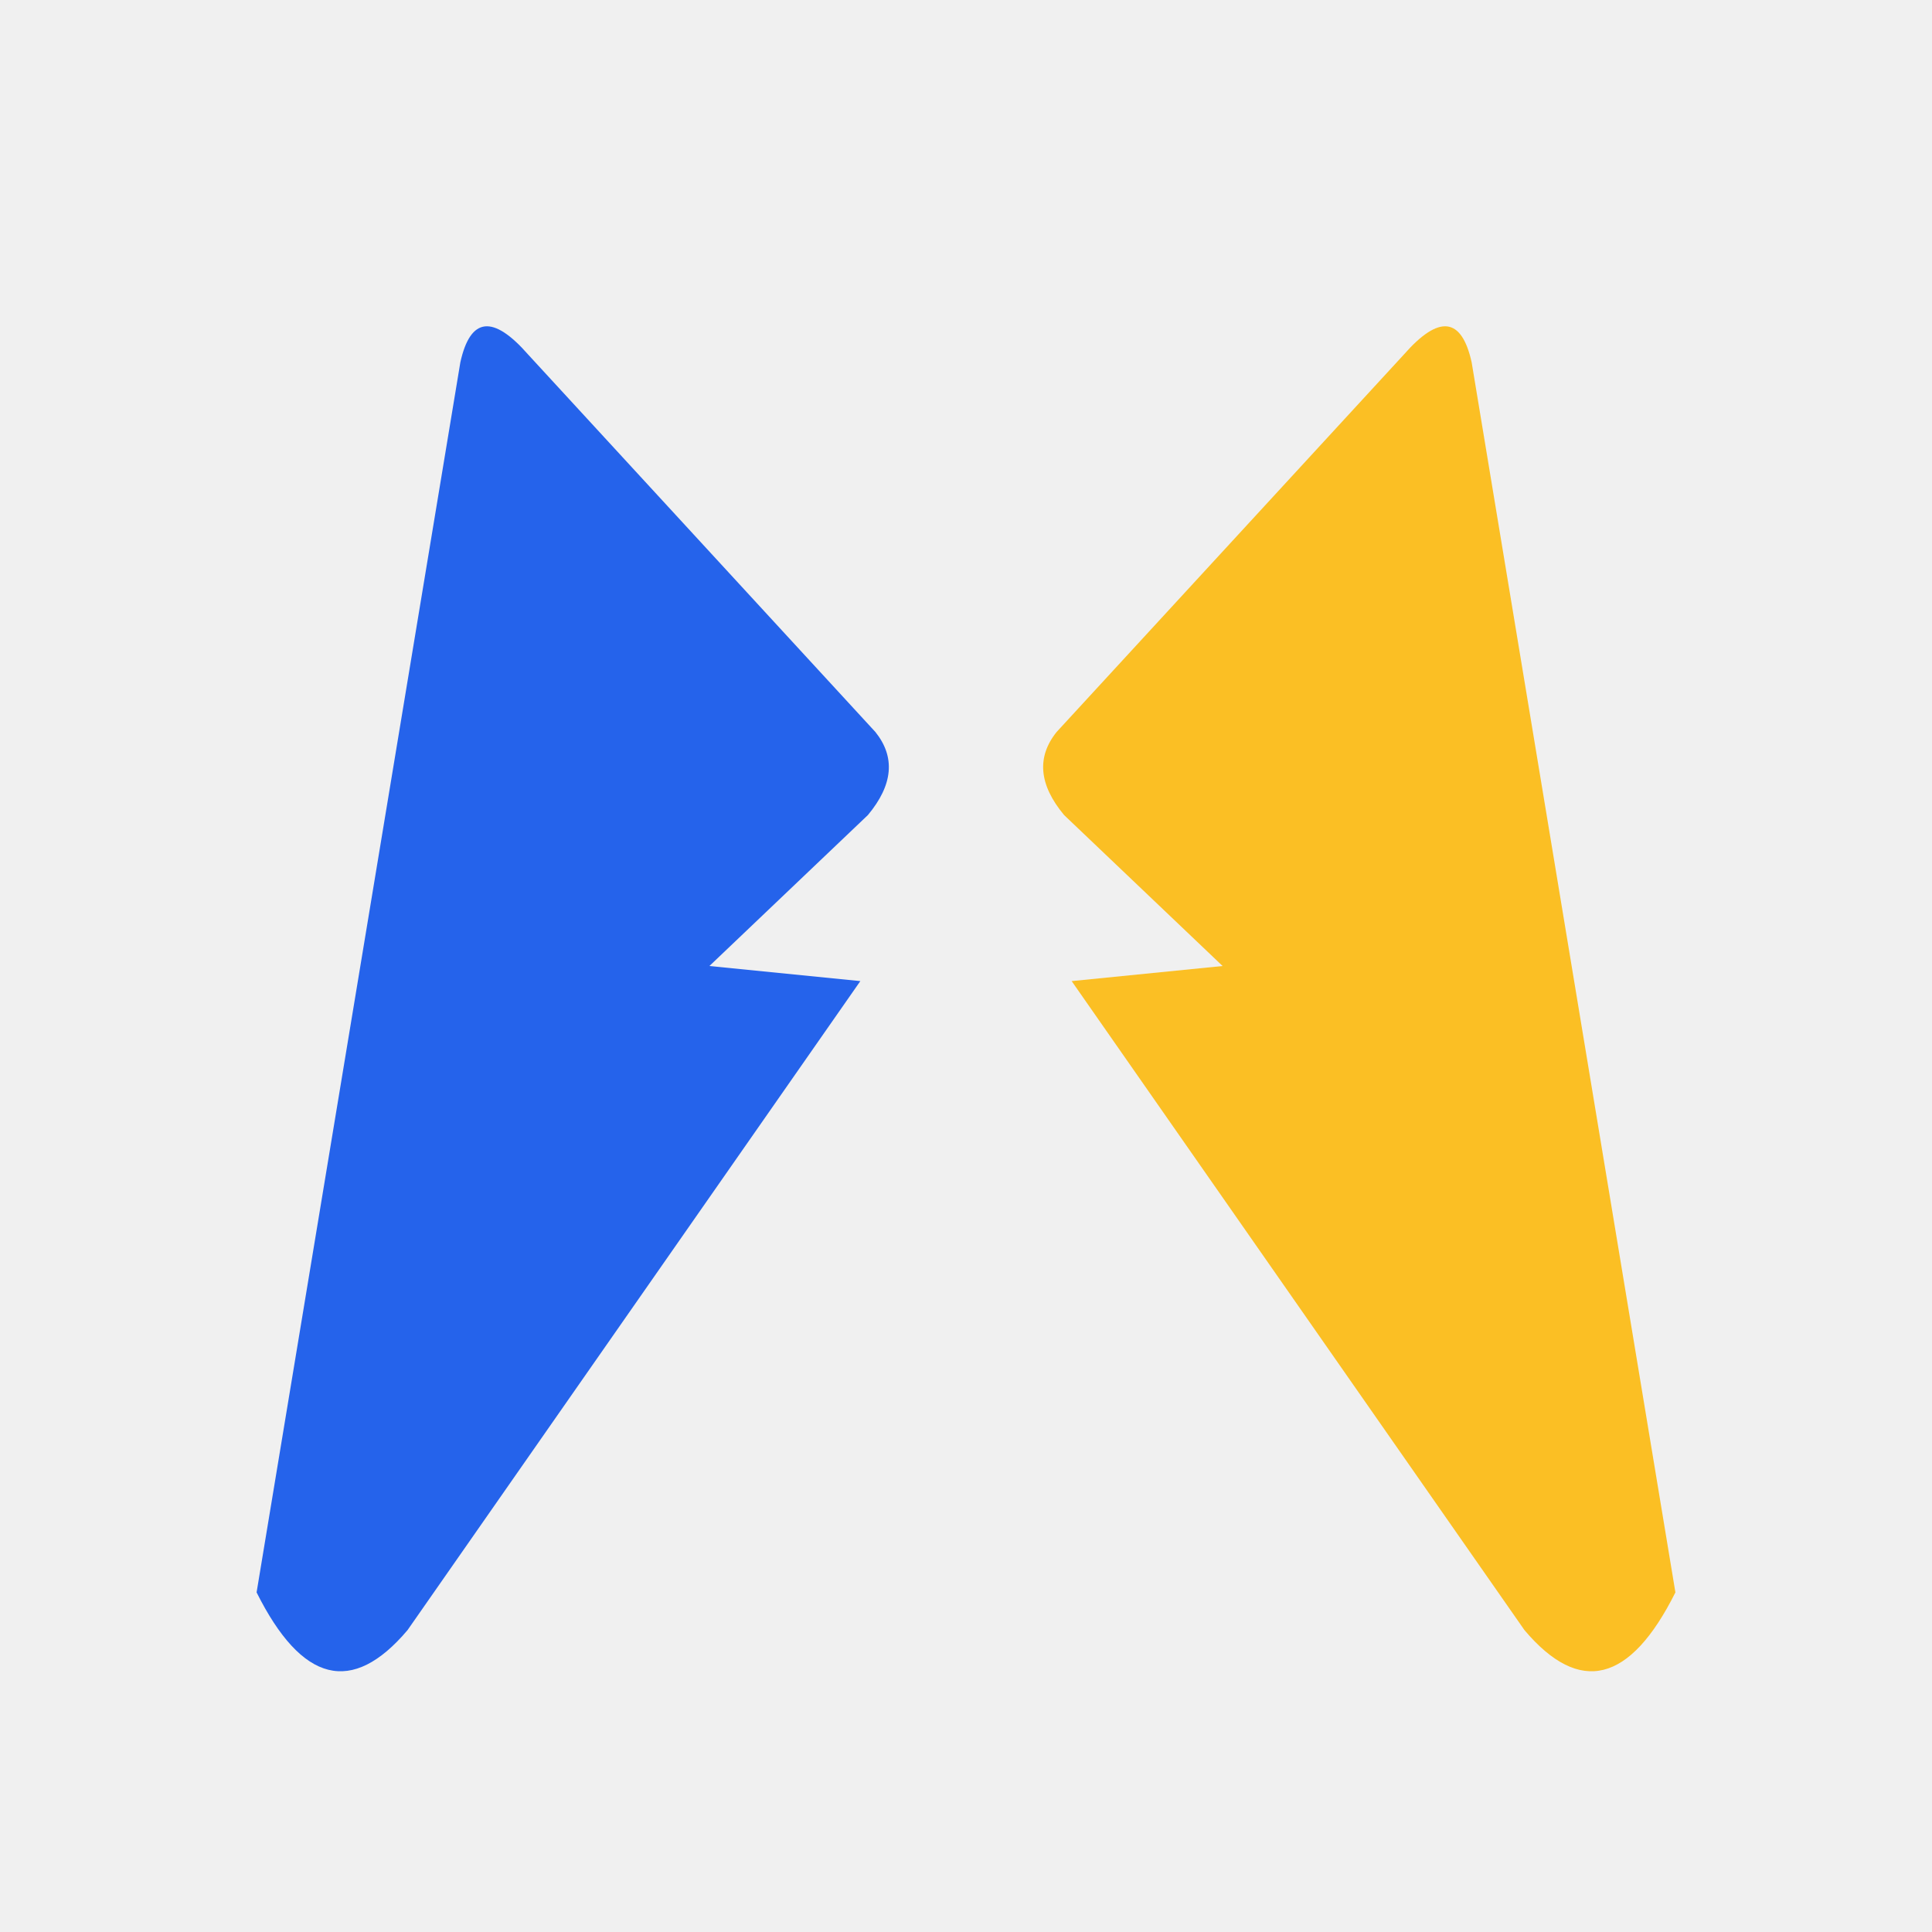
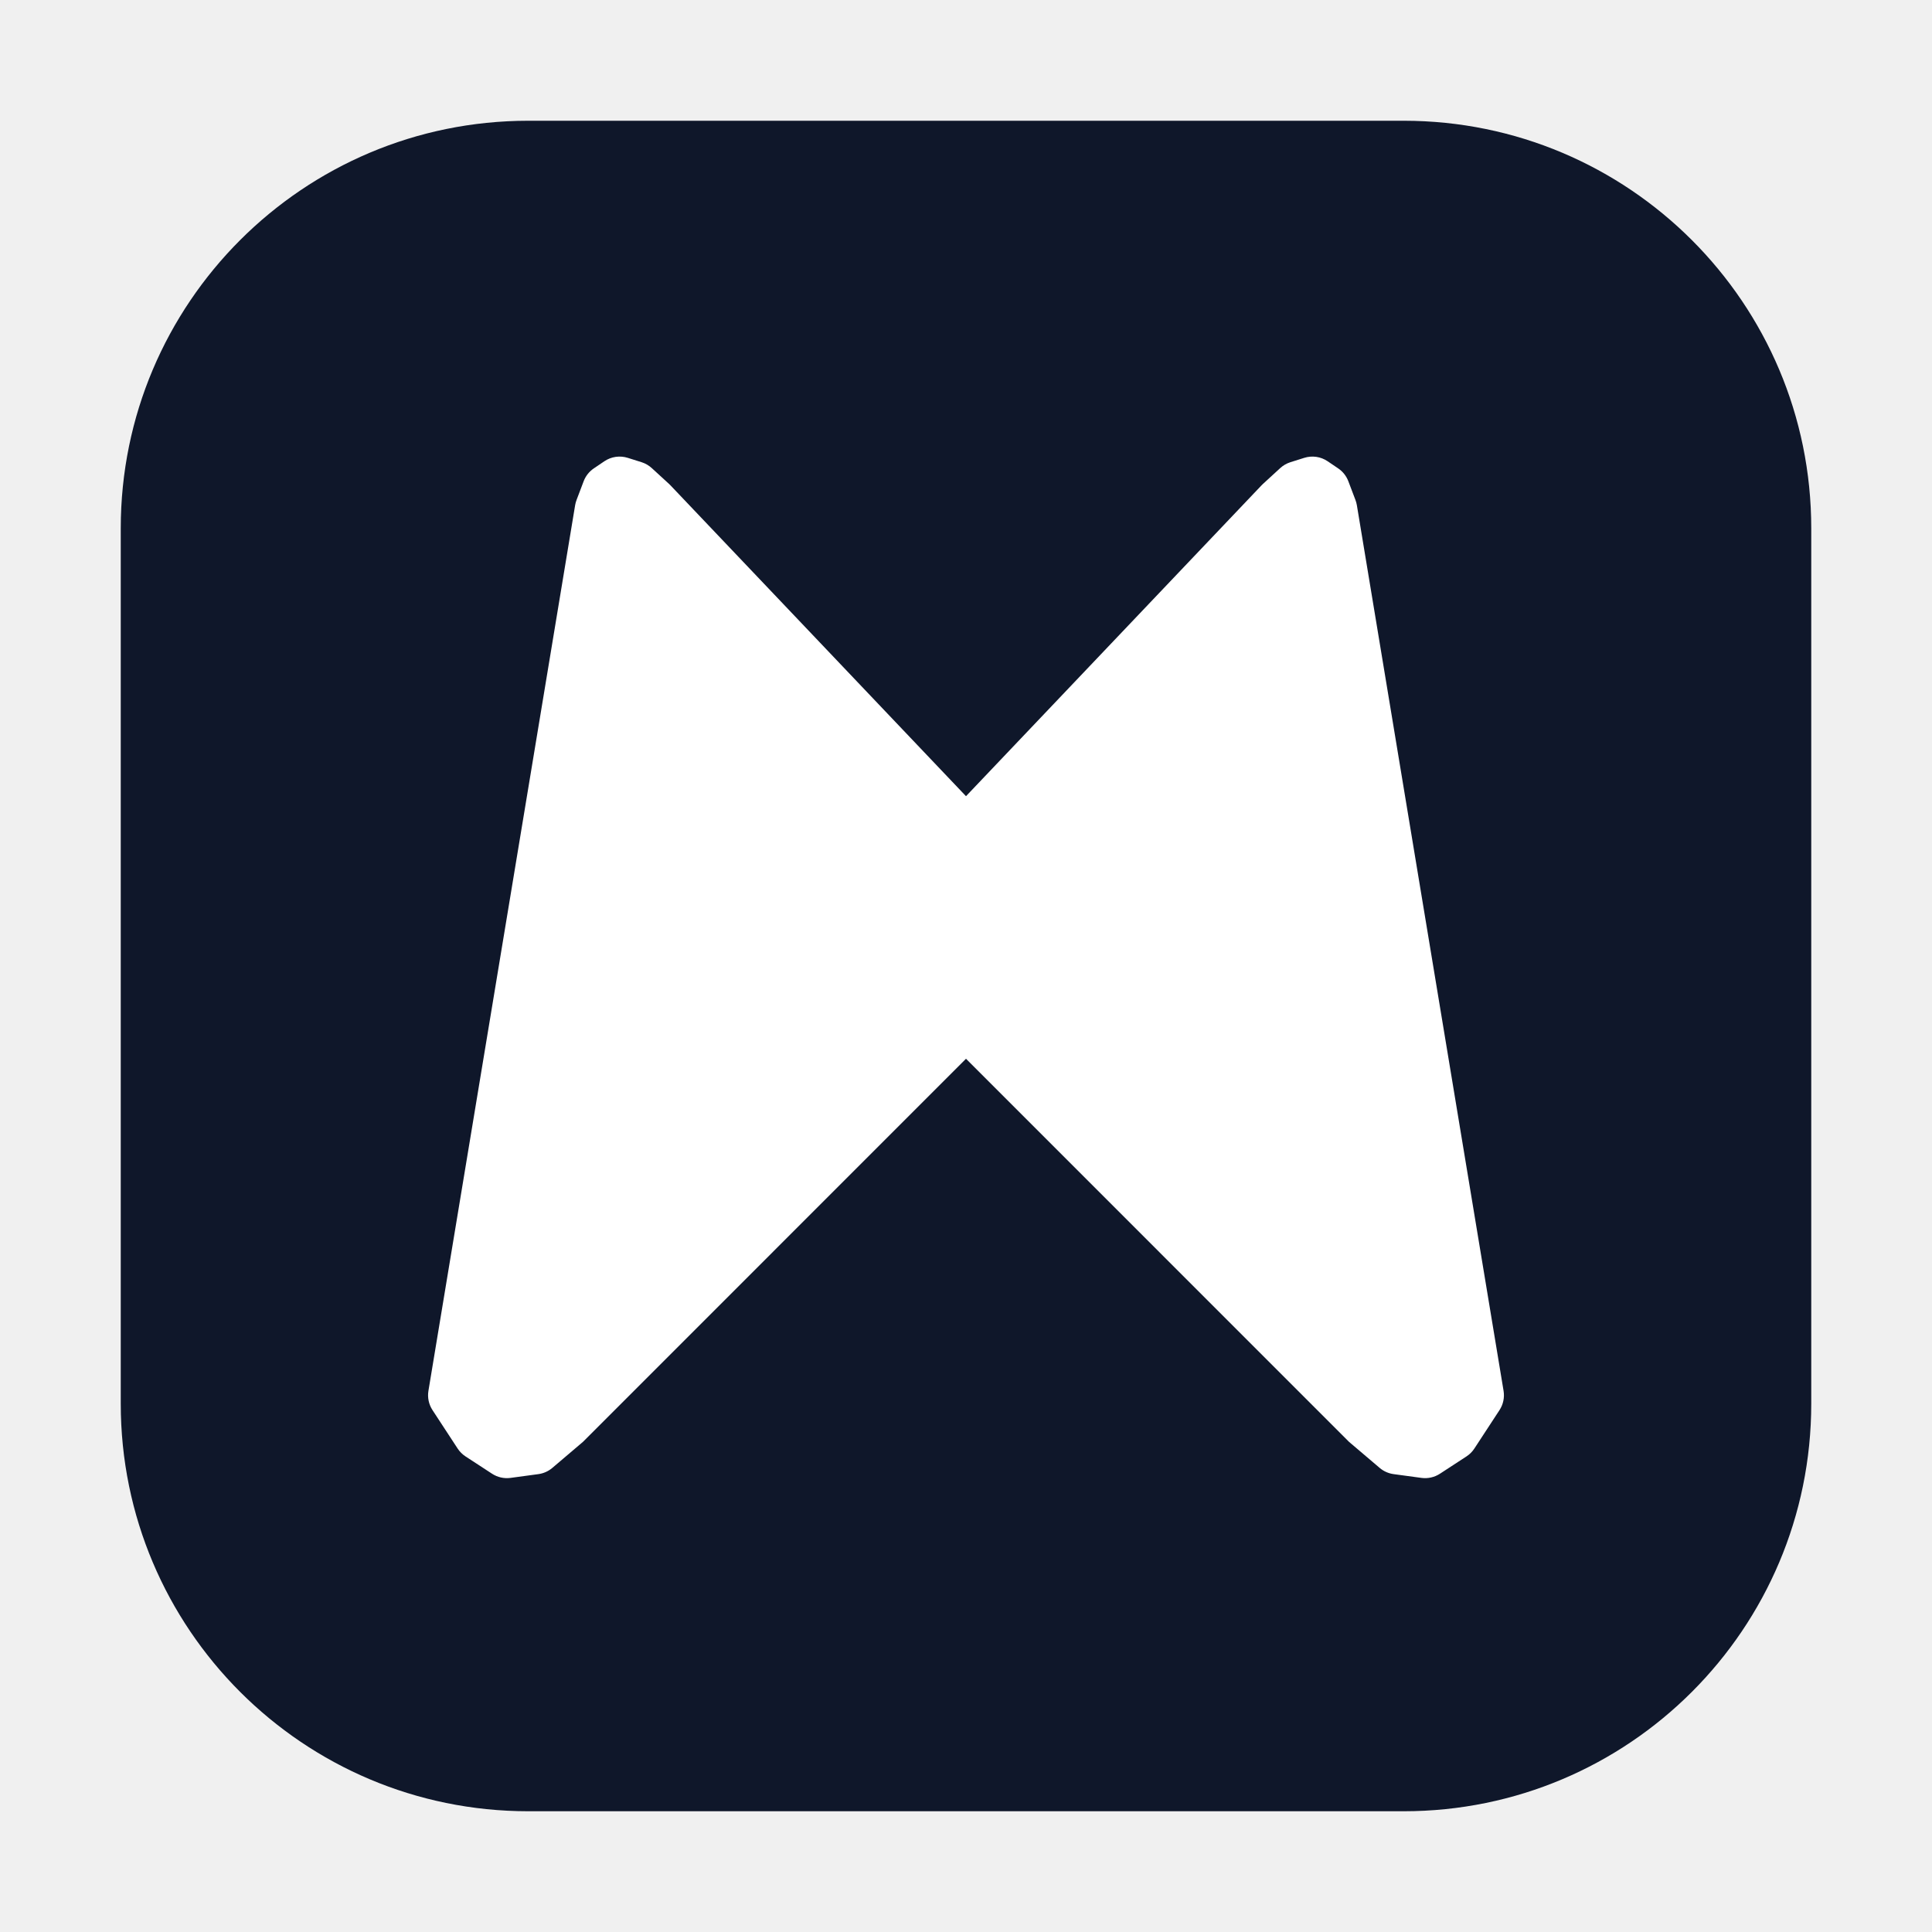
<svg xmlns="http://www.w3.org/2000/svg" width="256" height="256" viewBox="0 0 256 256" fill="none">
-   <path d="M34 211            L61 48            Q63 39 70 47            L116 97            Q120 102 115 108            L94 128            L114 130            L54 216            Q43 229 34 211Z" fill="#2563EB" />
-   <path d="M222 211            L195 48            Q193 39 186 47            L140 97            Q136 102 141 108            L162 128            L142 130            L202 216            Q213 229 222 211Z" fill="#FBBF24" />
+   <path d="M70 16H186A54 54 0 0 1 240 70V186A54 54 0 0 1 186 240H70A54 54 0 0 1 16 186V70A54 54 0 0 1 70 16Z" fill="#0F172A" />
+   <path d="M57.31 186.85 A3.6 3.6 0 0 1 56.77 184.29 L76.21 66.93 A3.6 3.6 0 0 1 76.4 66.24 L77.34 63.76 A3.6 3.6 0 0 1 78.69 62.06 L80.08 61.12 A3.6 3.6 0 0 1 83.19 60.67 L85.03 61.25 A3.6 3.6 0 0 1 86.38 62.04 L88.68 64.15 A3.6 3.6 0 0 1 88.85 64.32 L128 105.5 L167.15 64.32 A3.6 3.6 0 0 1 167.32 64.15 L169.62 62.04 A3.6 3.6 0 0 1 170.97 61.25 L172.81 60.67 A3.6 3.6 0 0 1 175.92 61.12 L177.31 62.06 A3.6 3.6 0 0 1 178.66 63.76 L179.6 66.24 A3.6 3.6 0 0 1 179.79 66.93 L199.23 184.29 A3.6 3.6 0 0 1 198.69 186.85 L195.36 191.94 A3.6 3.6 0 0 1 194.32 192.98 L190.81 195.27 A3.6 3.6 0 0 1 188.36 195.83 L184.67 195.33 A3.6 3.6 0 0 1 182.82 194.51 L178.95 191.22 A3.6 3.6 0 0 1 178.73 191.03 L128 140.29 L77.27 191.03 A3.6 3.6 0 0 1 77.05 191.22 L73.18 194.51 A3.6 3.6 0 0 1 71.33 195.33 L67.64 195.83 A3.6 3.6 0 0 1 65.19 195.27 L61.68 192.98 A3.6 3.6 0 0 1 60.64 191.94Z" fill="#FFFFFF" />
</svg>
